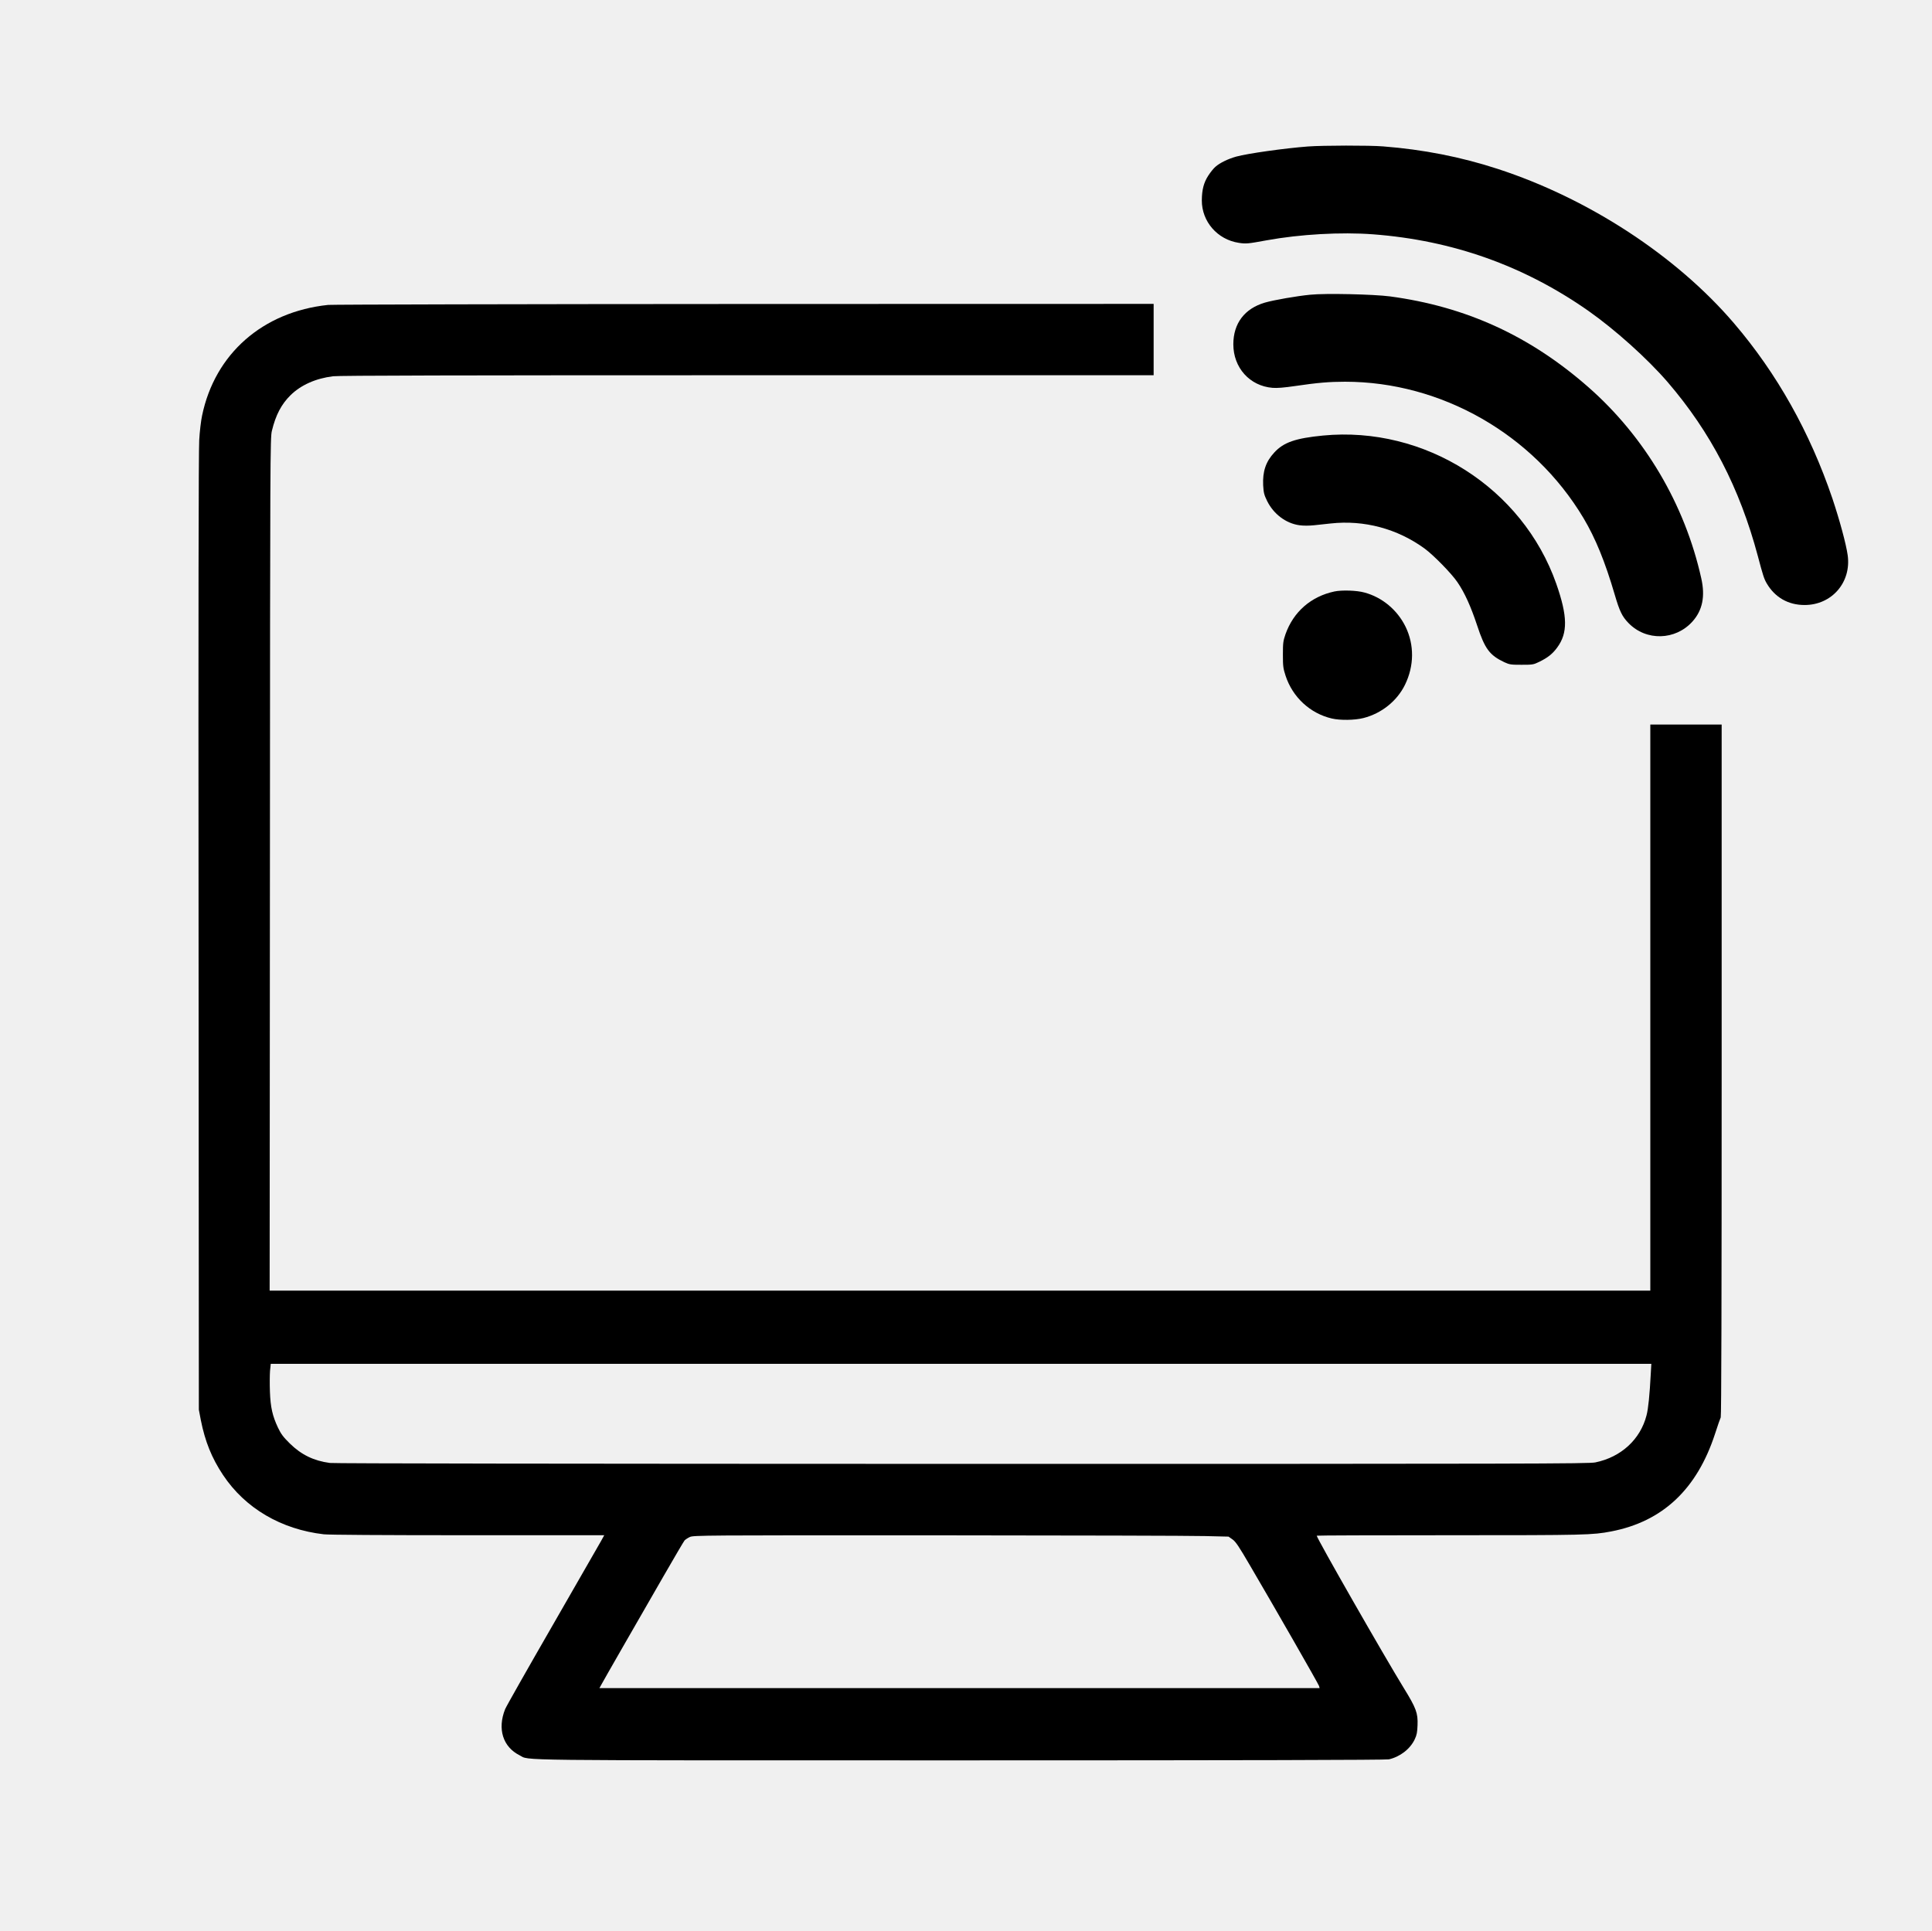
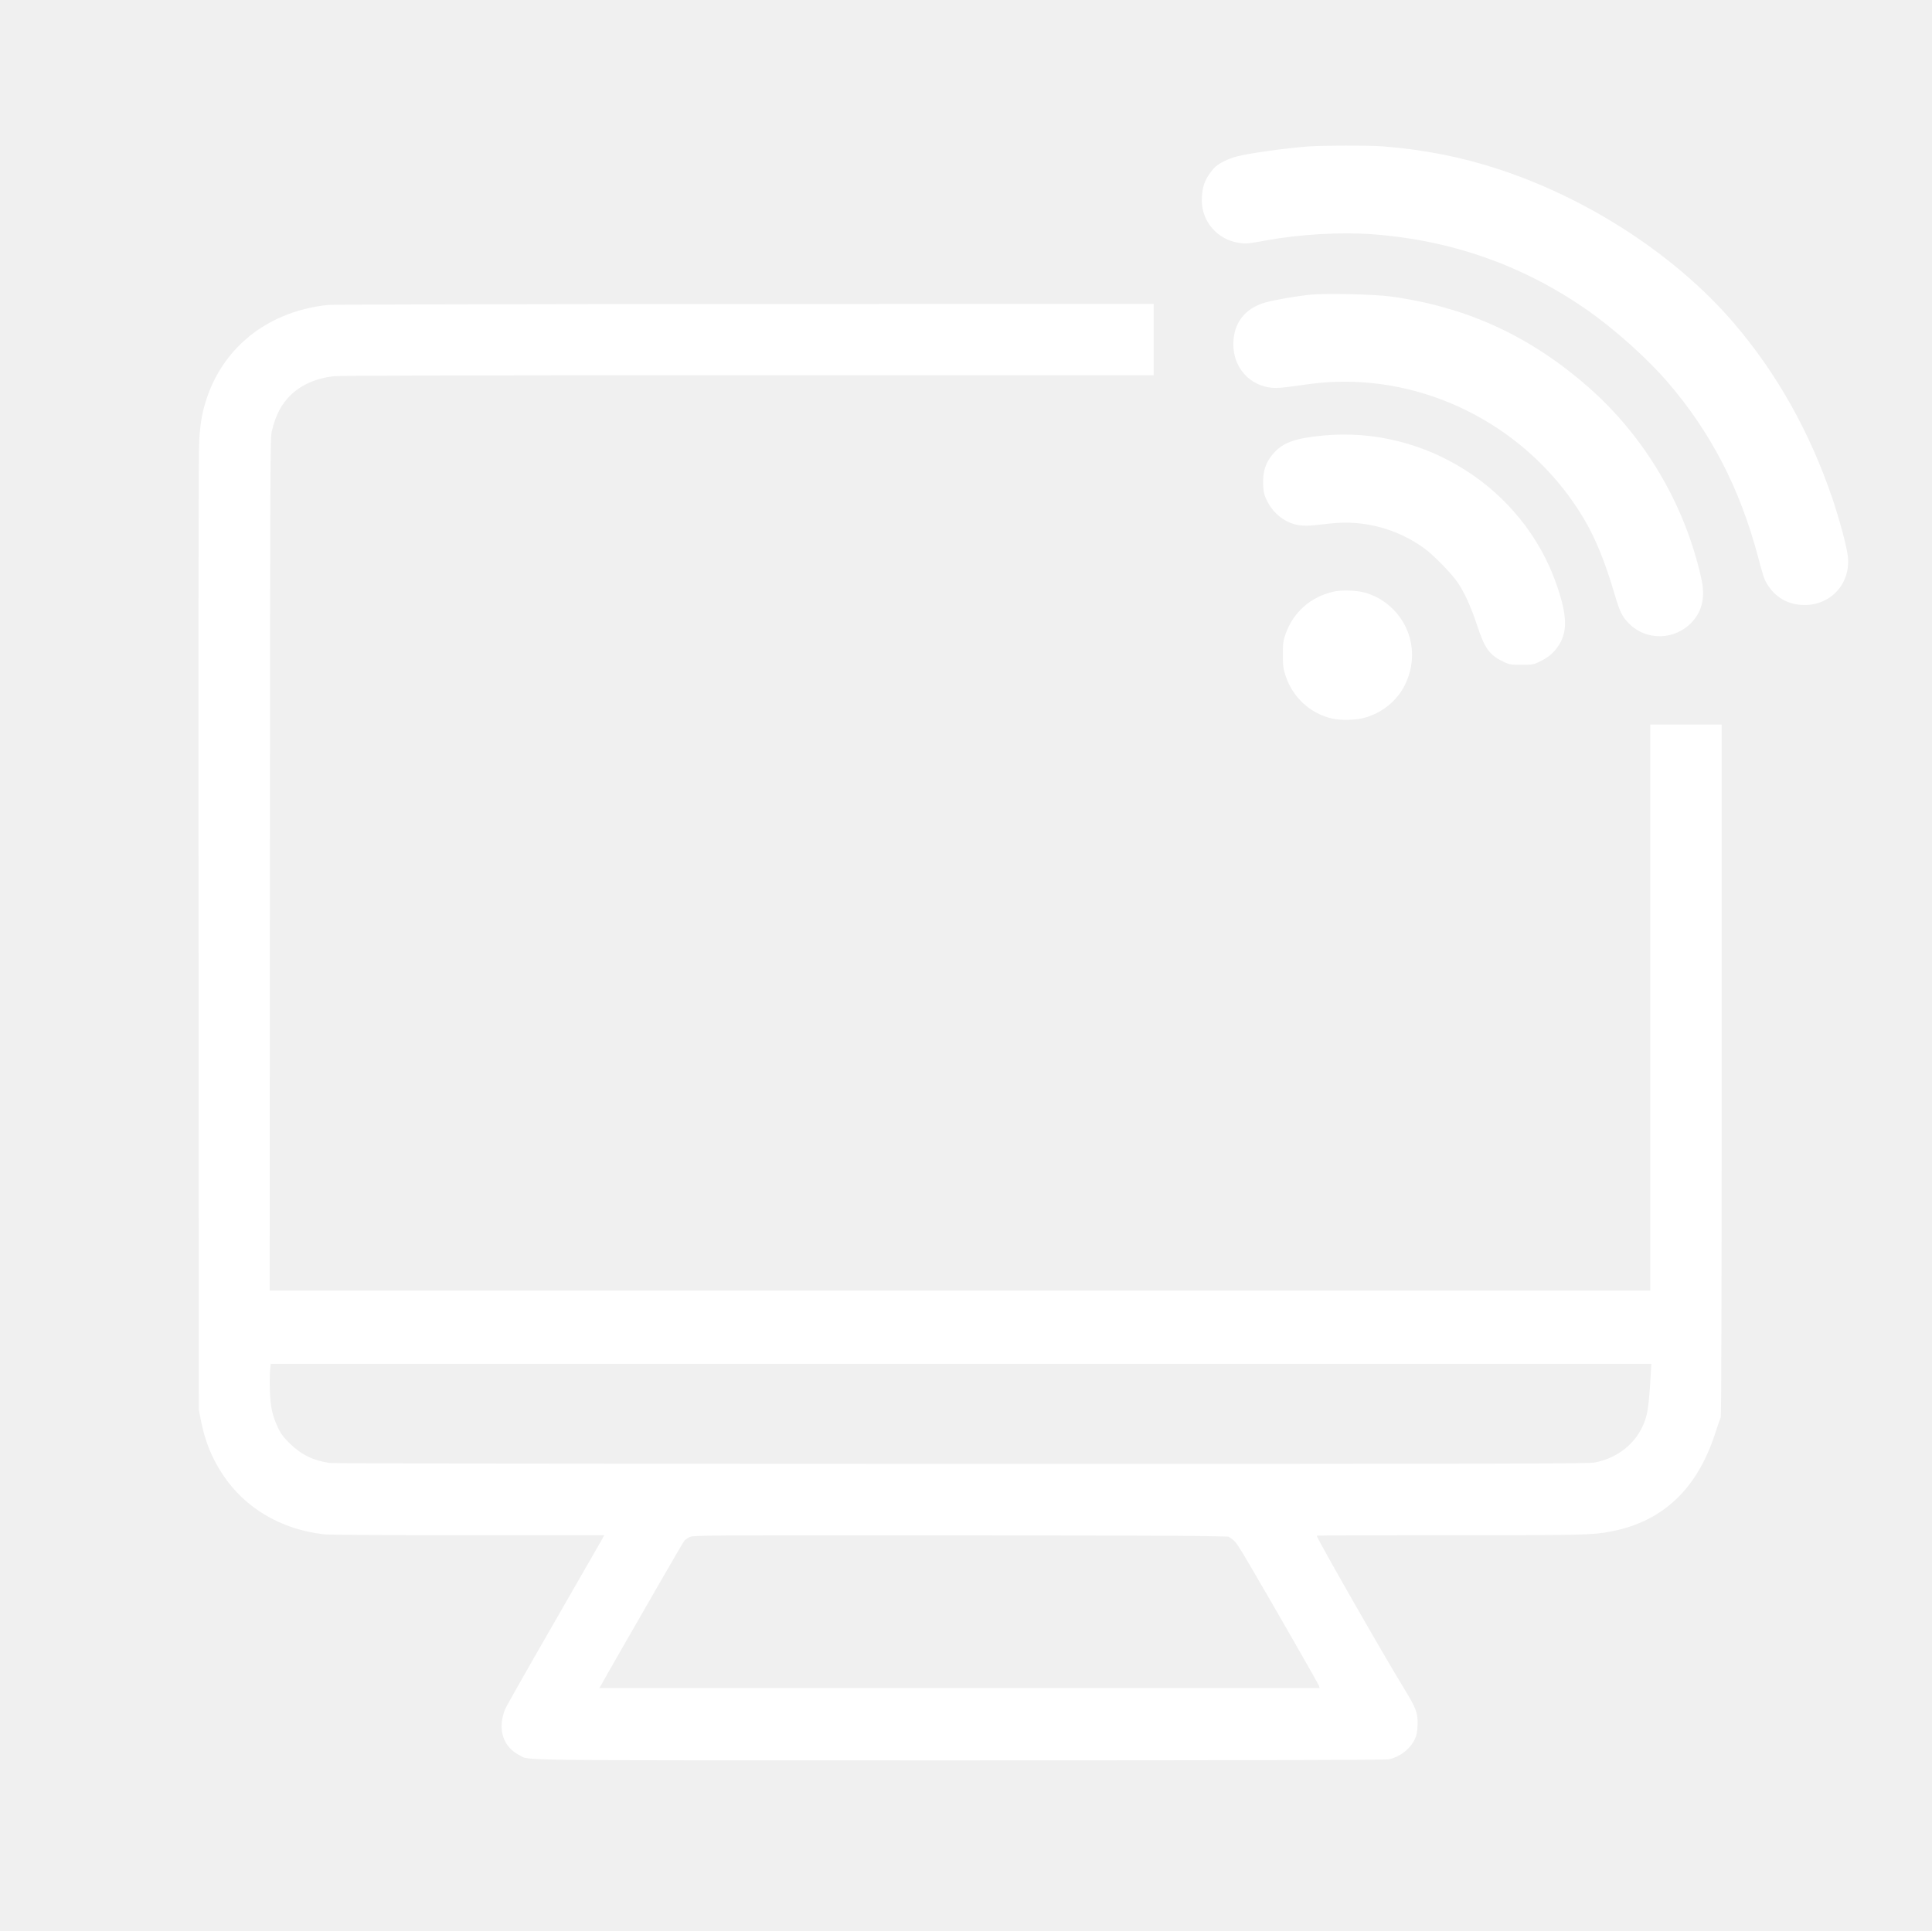
<svg xmlns="http://www.w3.org/2000/svg" version="1.0" width="2085pt" height="2084pt" viewBox="0 0 2085 2084" preserveAspectRatio="xMidYMid meet">
-   <g transform="translate(0,2084) scale(0.1,-0.1)" fill="#000000" stroke="none">
+   <g transform="translate(0,2084) scale(0.1,-0.1)" fill="#fff" stroke="none">
    <path d="M14115 19259 c-249 -19 -649 -75 -773 -109 -87 -24 -178 -68 -225 -110 -19 -16 -54 -59 -77 -95 -49 -75 -69 -152 -70 -267 -1 -229 168 -424 399 -459 79 -12 97 -10 299 27 362 66 805 91 1150 65 857 -65 1626 -338 2322 -825 289 -203 637 -515 857 -770 465 -541 777 -1142 973 -1876 56 -212 68 -248 96 -296 89 -152 232 -234 409 -234 294 0 506 245 465 538 -17 121 -87 379 -165 612 -243 716 -598 1348 -1061 1890 -623 729 -1572 1349 -2554 1668 -393 128 -799 208 -1234 242 -149 12 -650 11 -811 -1z" />
    <path d="M14140 17659 c-145 -14 -392 -57 -489 -85 -219 -64 -341 -224 -341 -450 0 -253 177 -450 423 -470 51 -4 123 2 247 20 236 35 368 46 535 46 1041 0 2034 -568 2574 -1472 129 -217 232 -468 337 -826 53 -181 80 -236 149 -307 190 -196 506 -188 690 17 108 120 139 271 95 466 -177 797 -609 1528 -1218 2063 -632 555 -1322 870 -2142 980 -178 23 -695 35 -860 18z" />
    <path d="M3541 17549 c-706 -74 -1222 -528 -1360 -1194 -12 -55 -26 -174 -31 -265 -7 -111 -10 -1863 -7 -5315 l3 -5150 21 -111 c46 -231 117 -409 240 -594 239 -359 627 -587 1088 -640 58 -6 620 -10 1558 -10 l1468 0 -37 -67 c-21 -38 -257 -449 -525 -914 -268 -465 -497 -869 -508 -897 -85 -214 -23 -407 156 -497 118 -59 -216 -55 4763 -55 3049 0 4590 4 4619 11 121 28 230 112 279 217 22 46 27 75 30 152 5 131 -15 184 -148 400 -212 345 -940 1618 -940 1645 0 3 645 5 1434 5 1475 0 1539 2 1744 41 556 107 926 456 1121 1055 28 87 56 167 61 176 7 12 10 1300 10 3748 l0 3730 -385 0 -385 0 0 -3055 0 -3055 -7450 0 -7450 0 3 4603 c2 4397 3 4605 21 4676 41 171 103 289 202 386 112 110 272 181 459 204 64 8 1364 11 4473 11 l4382 0 0 385 0 385 -4412 -1 c-2449 -1 -4450 -6 -4497 -10z m14274 -11536 c-12 -228 -27 -379 -46 -450 -66 -258 -274 -450 -552 -507 -69 -15 -714 -16 -6829 -16 -4312 1 -6780 4 -6828 10 -174 23 -309 89 -432 210 -72 71 -95 102 -128 171 -59 125 -81 219 -87 389 -3 80 -2 180 1 223 l8 77 7449 0 7450 0 -6 -107z m-4813 -1752 l256 -6 43 -30 c35 -25 68 -74 191 -285 264 -450 736 -1274 743 -1297 l6 -23 -3886 0 -3886 0 16 29 c8 16 117 207 241 423 125 216 321 557 436 758 116 201 217 374 226 384 10 10 35 27 57 37 39 18 138 19 2670 18 1447 -1 2746 -4 2887 -8z" />
    <path d="M14277 16139 c-296 -29 -424 -73 -525 -183 -92 -99 -127 -205 -120 -354 5 -82 10 -102 43 -170 70 -141 203 -241 348 -261 43 -6 102 -6 160 0 51 6 130 14 177 19 362 40 722 -57 1016 -272 96 -71 289 -268 352 -361 77 -112 144 -259 213 -467 83 -253 134 -322 295 -398 55 -25 69 -27 184 -27 119 0 128 1 190 31 92 45 144 85 195 155 116 157 113 338 -10 689 -364 1035 -1419 1705 -2518 1599z" />
    <path d="M14400 14456 c-252 -54 -442 -220 -527 -461 -25 -73 -28 -93 -28 -220 0 -128 3 -148 29 -229 76 -231 264 -406 499 -461 90 -21 247 -19 341 5 196 50 363 184 449 360 99 203 101 429 6 625 -89 182 -253 319 -445 370 -82 23 -244 28 -324 11z" />
  </g>
</svg>
